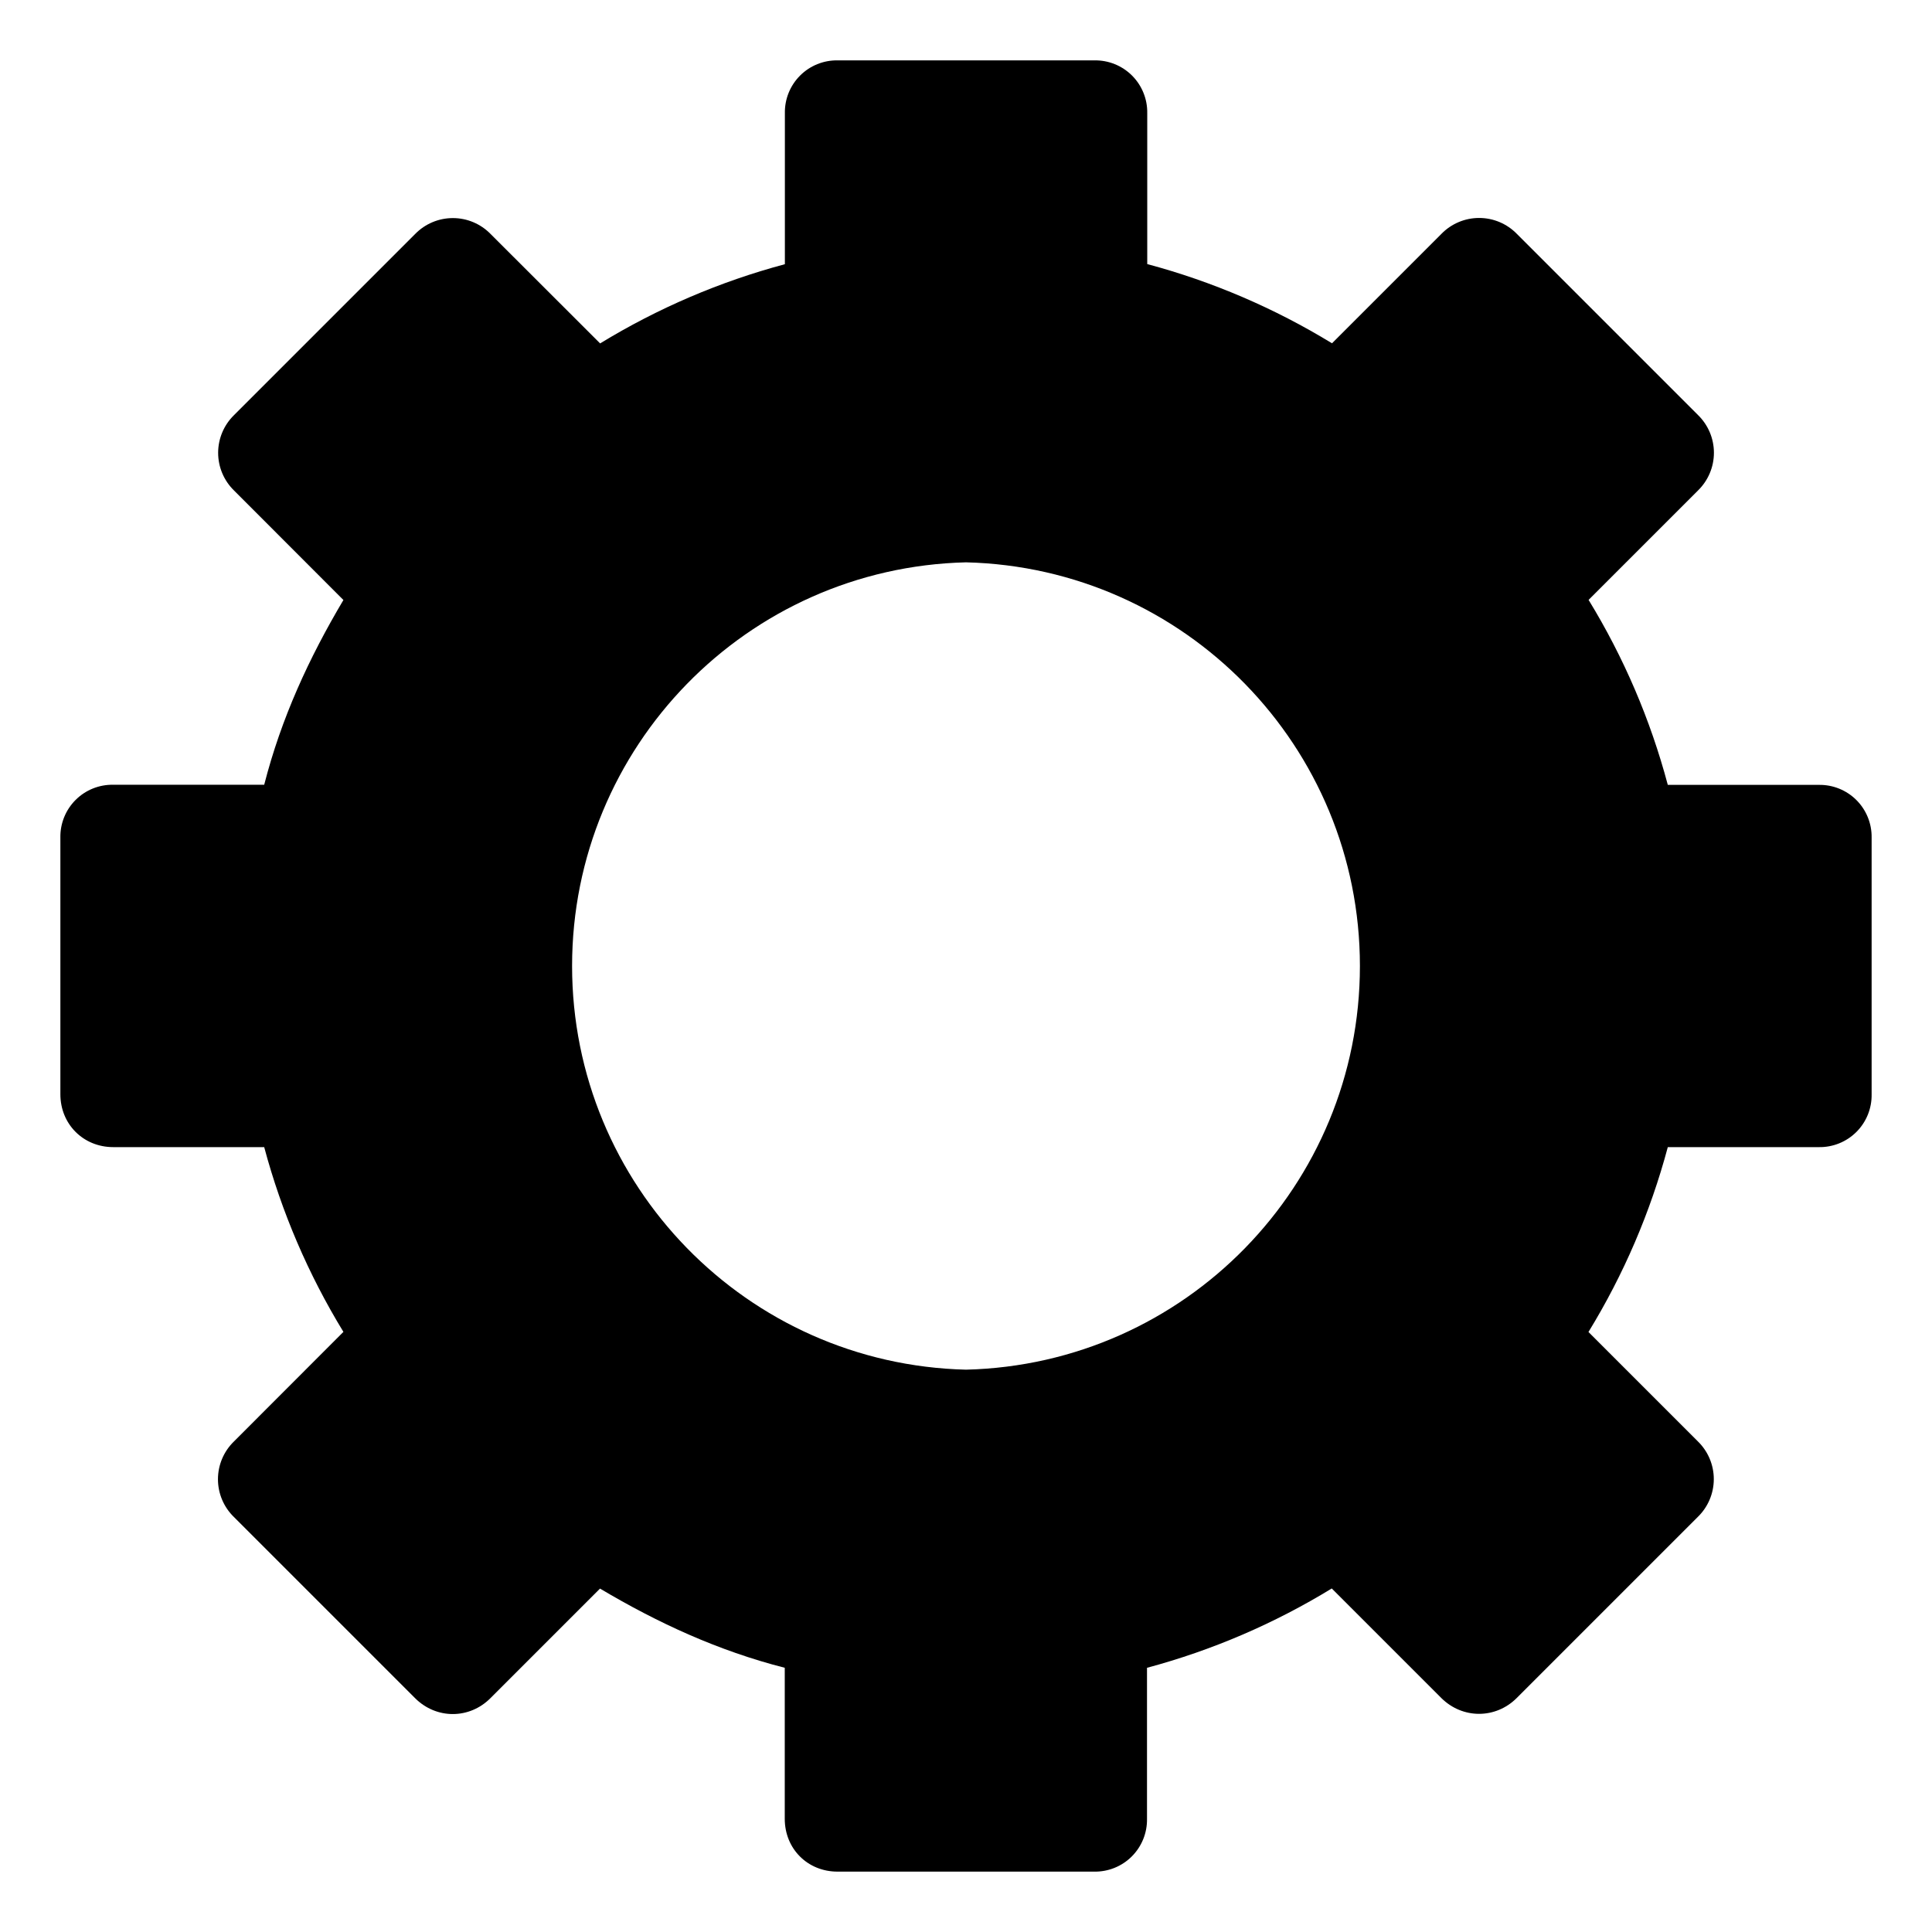
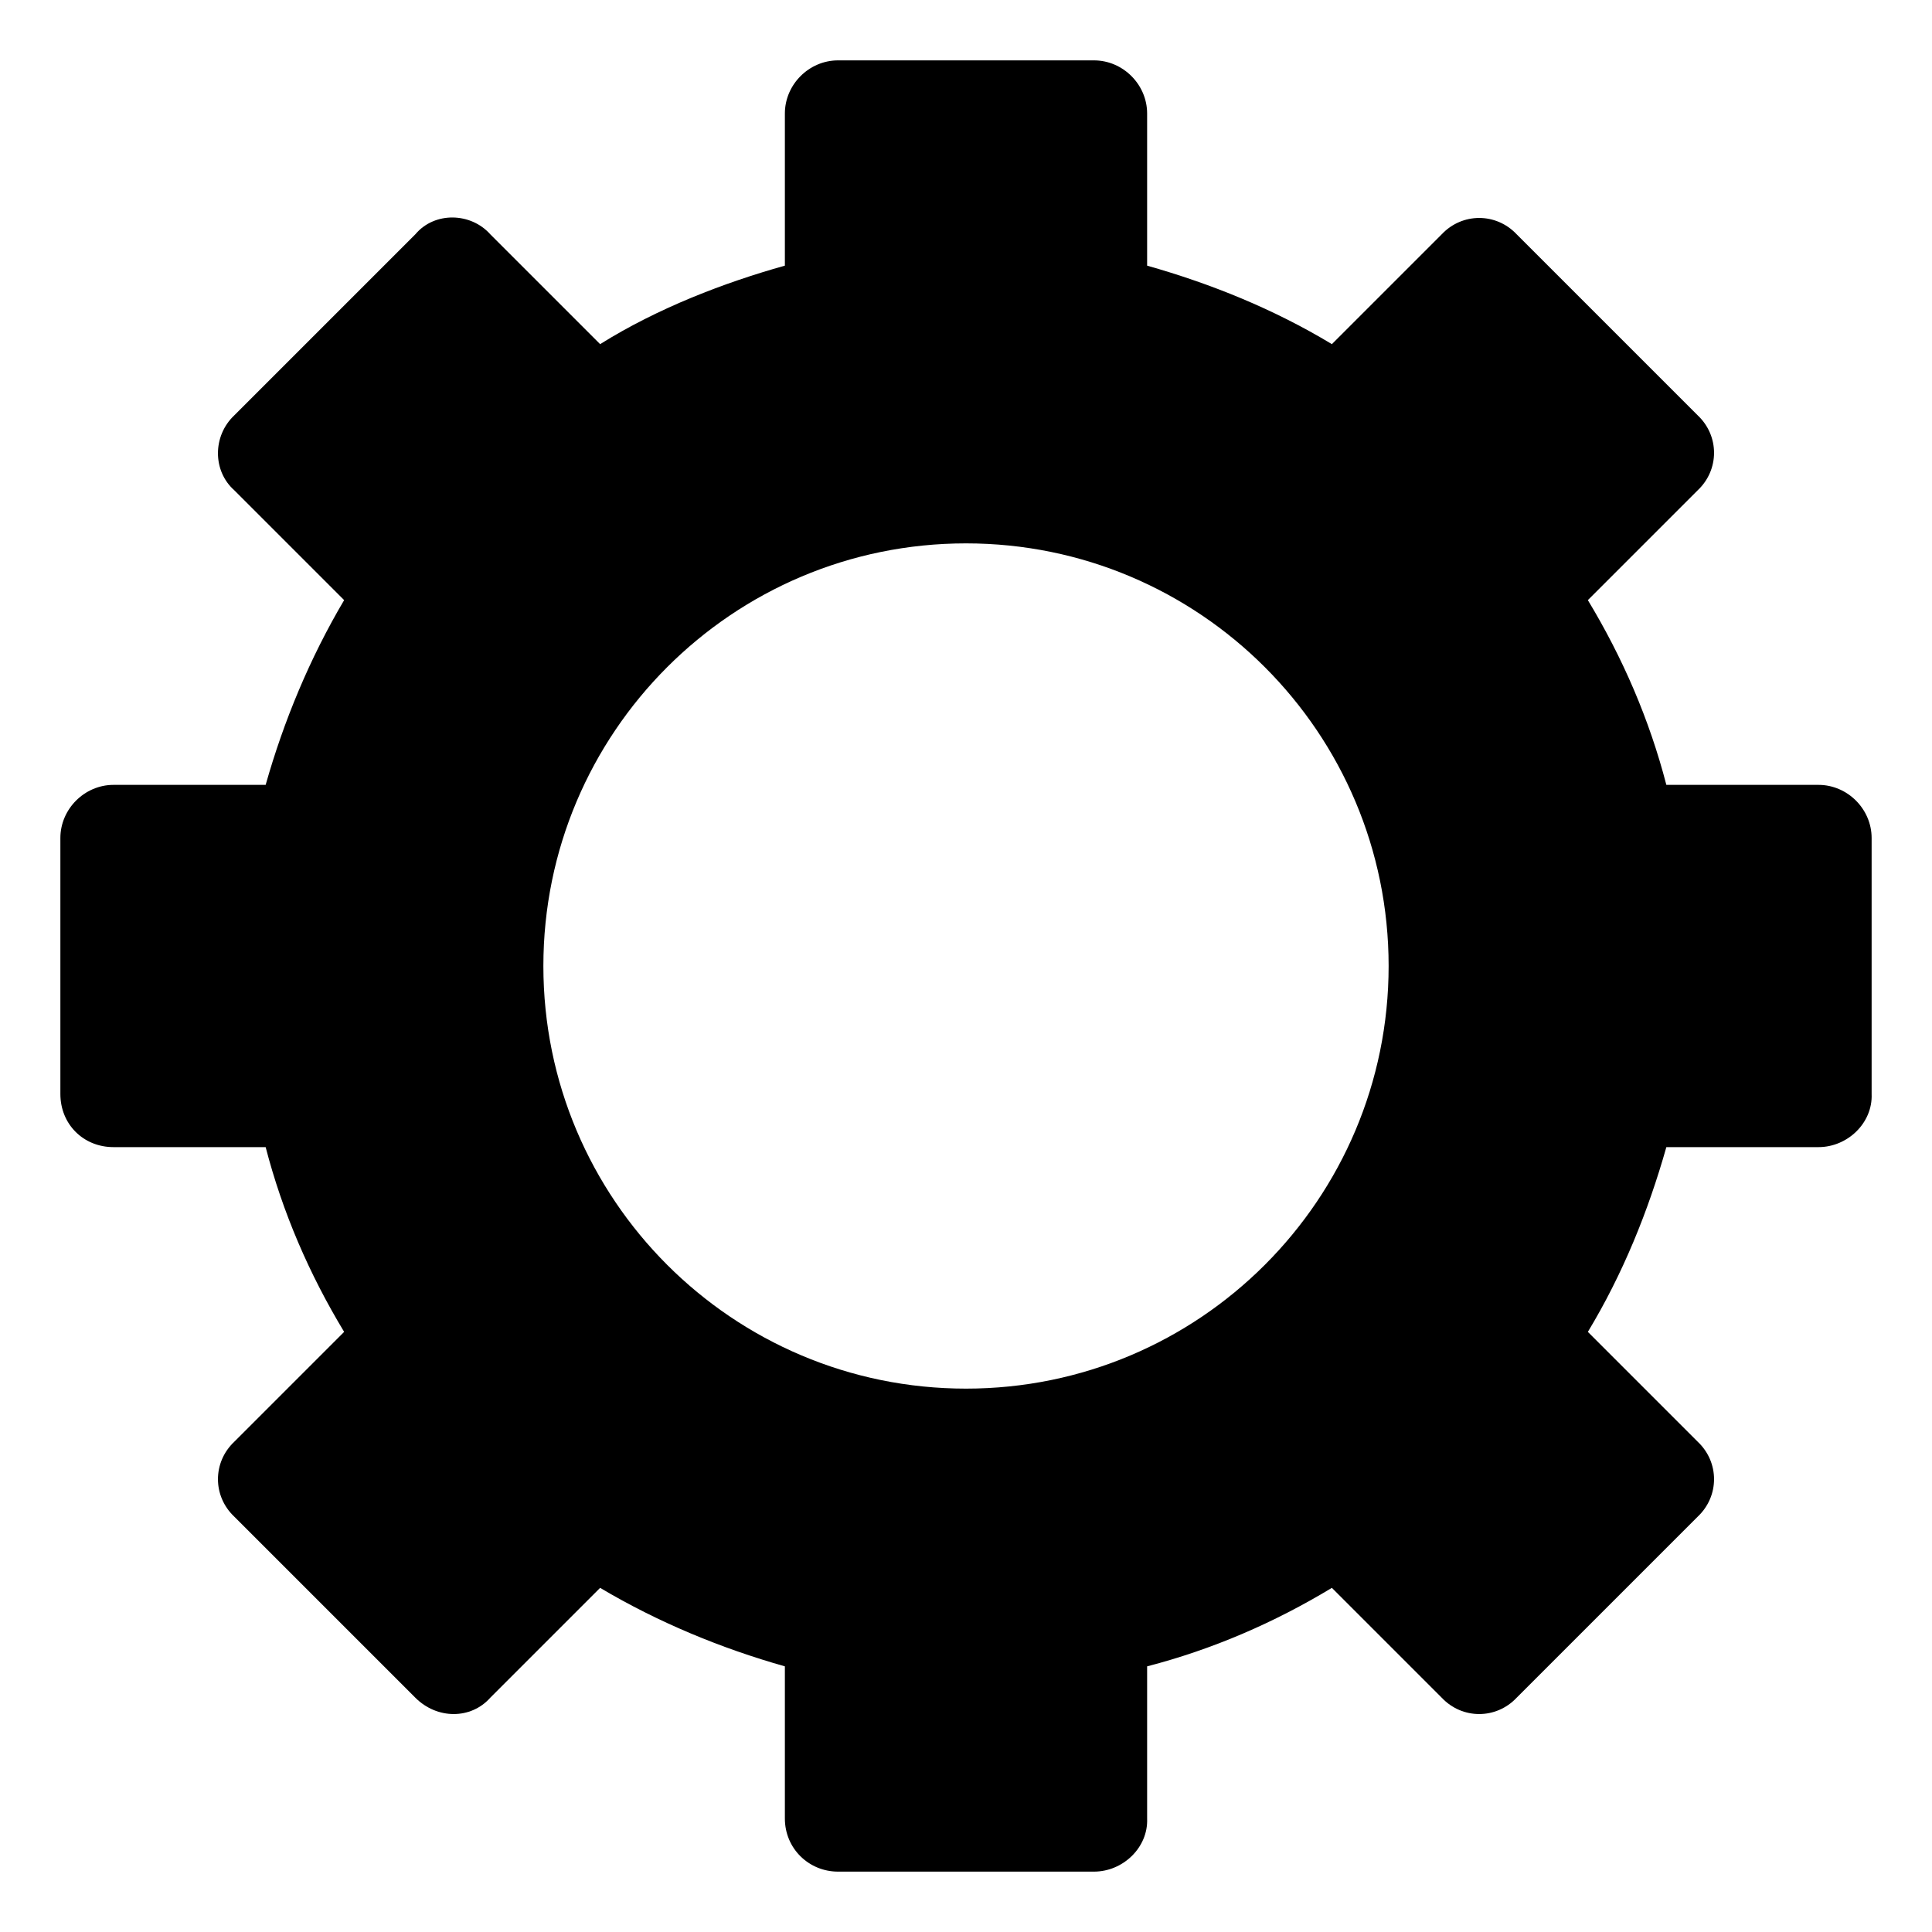
- <svg xmlns="http://www.w3.org/2000/svg" version="1.1" height="16" width="16" viewBox="0 0 16 16">
-   <path d="m6.938 0.5a0.43 0.43 0 0 0 -0.438 0.438v1.25a5.818 5.818 0 0 0 -1.53 0.656l-0.907-0.906a0.436 0.436 0 0 0 -0.625 0l-1.5 1.5a0.436 0.436 0 0 0 0 0.624l0.906 0.907c-0.285 0.48-0.514 0.976-0.656 1.53h-1.25a0.43 0.43 0 0 0 -0.438 0.438v2.125c0 0.248 0.19 0.438 0.438 0.438h1.25a5.82 5.82 0 0 0 0.656 1.53l-0.907 0.908a0.436 0.436 0 0 0 0 0.625l1.5 1.5c0.176 0.176 0.45 0.176 0.625 0l0.907-0.907c0.48 0.285 0.976 0.514 1.53 0.656v1.25c0 0.25 0.19 0.438 0.437 0.438h2.125a0.43 0.43 0 0 0 0.438 -0.438v-1.25a5.82 5.82 0 0 0 1.53 -0.657l0.907 0.907c0.176 0.175 0.45 0.175 0.625 0l1.5-1.5a0.436 0.436 0 0 0 0 -0.625l-0.906-0.906a5.79 5.79 0 0 0 0.657 -1.531h1.25a0.43 0.43 0 0 0 0.438 -0.438v-2.125a0.43 0.43 0 0 0 -0.438 -0.437h-1.25a5.79 5.79 0 0 0 -0.656 -1.532l0.906-0.906a0.436 0.436 0 0 0 0 -0.625l-1.5-1.5a0.436 0.436 0 0 0 -0.625 0l-0.906 0.906a5.816 5.816 0 0 0 -1.53 -0.656v-1.25a0.43 0.43 0 0 0 -0.438 -0.437zm1.062 4.157a3.344 3.344 0 0 1 0 6.686 3.344 3.344 0 0 1 0 -6.686z" />
+ <svg xmlns="http://www.w3.org/2000/svg" height="16" viewBox="0 0 16 16" width="16" version="1.1">
+   <path d="m6.94 0.5c-0.24 0-0.44 0.2-0.44 0.44v1.26c-0.5 0.14-1.05 0.35-1.53 0.65l-0.91-0.91c-0.16-0.18-0.46-0.19-0.62 0l-1.5 1.5c-0.18 0.17-0.18 0.46 0 0.62l0.91 0.91c-0.284 0.48-0.5 1-0.65 1.53h-1.26c-0.24 0-0.44 0.2-0.44 0.44v2.12c0 0.25 0.19 0.44 0.44 0.44h1.26c0.14 0.54 0.36 1.05 0.65 1.53l-0.91 0.91c-0.18 0.17-0.18 0.45 0 0.62l1.5 1.5c0.18 0.18 0.46 0.18 0.62 0l0.91-0.91c0.48 0.285 1 0.5 1.53 0.65v1.26c0 0.25 0.2 0.44 0.44 0.44h2.12c0.24 0 0.45-0.2 0.44-0.44v-1.26c0.54-0.14 1.05-0.36 1.53-0.65l0.91 0.91c0.17 0.18 0.45 0.18 0.62 0l1.5-1.5c0.18-0.17 0.18-0.45 0-0.62l-0.91-0.91c0.29-0.48 0.5-1 0.65-1.53h1.26c0.24 0 0.45-0.2 0.44-0.44v-2.12c0-0.24-0.2-0.44-0.44-0.44h-1.26c-0.14-0.54-0.36-1.05-0.65-1.53l0.91-0.91c0.18-0.17 0.18-0.45 0-0.62l-1.5-1.5c-0.17-0.18-0.45-0.18-0.62 0l-0.91 0.91c-0.48-0.29-1-0.5-1.53-0.65v-1.26c0-0.24-0.2-0.44-0.44-0.44h-2.12zm1.06 4a3.5 3.5 0 0 1 3.5 3.5 3.5 3.5 0 0 1 -3.5 3.5 3.5 3.5 0 0 1 -3.5 -3.5 3.5 3.5 0 0 1 3.5 -3.5z" />
</svg>
